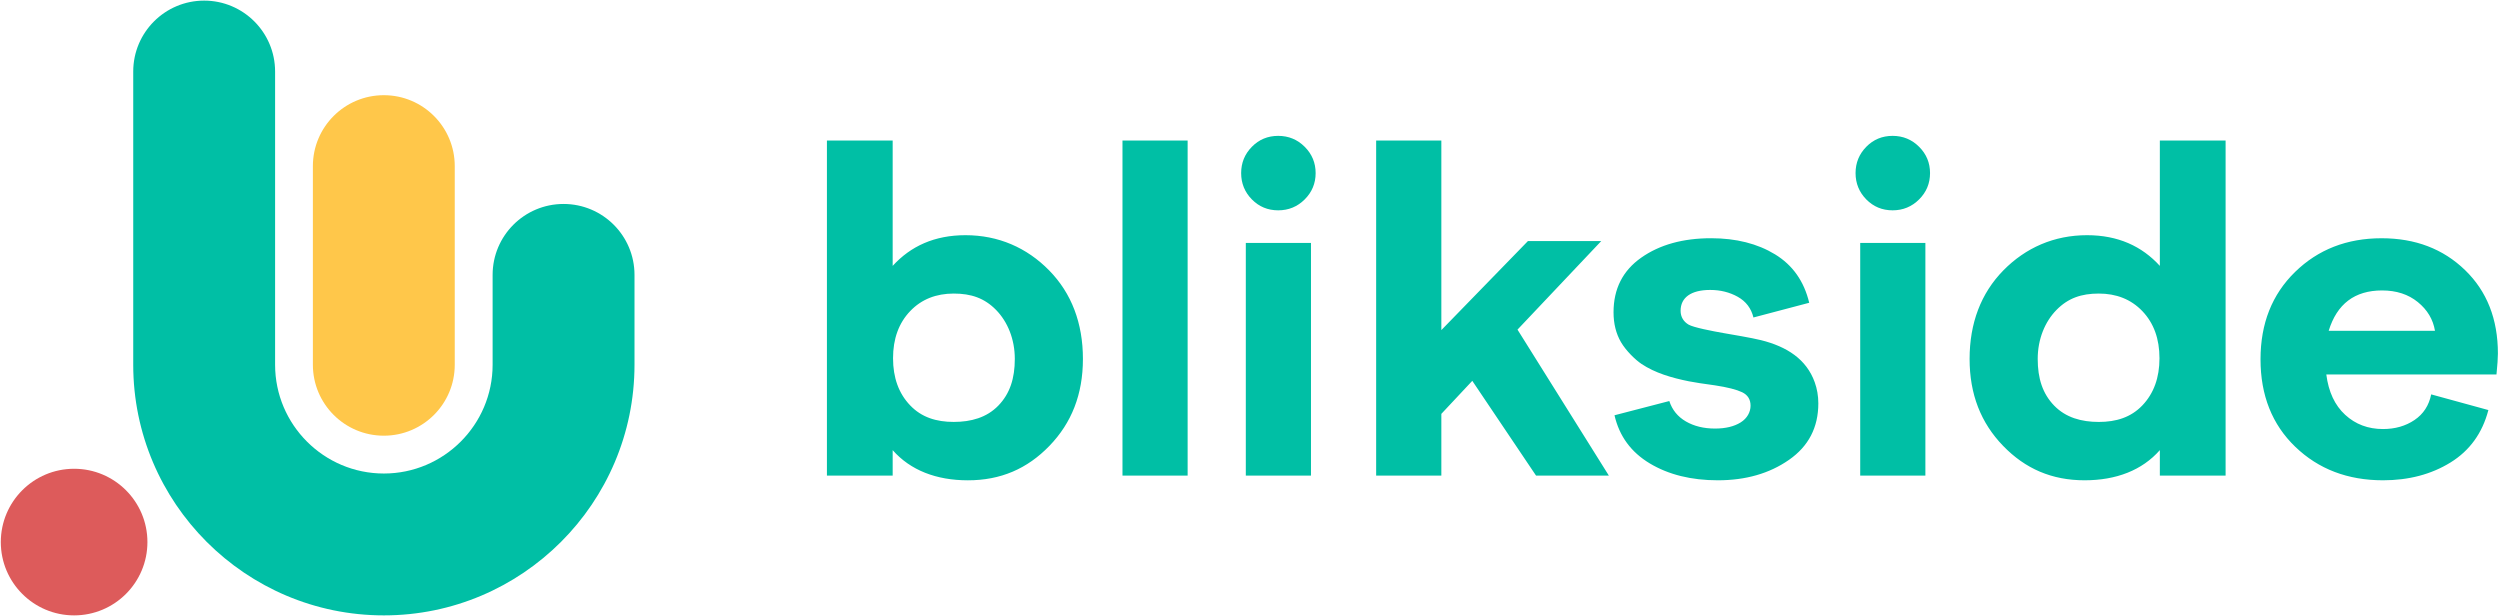
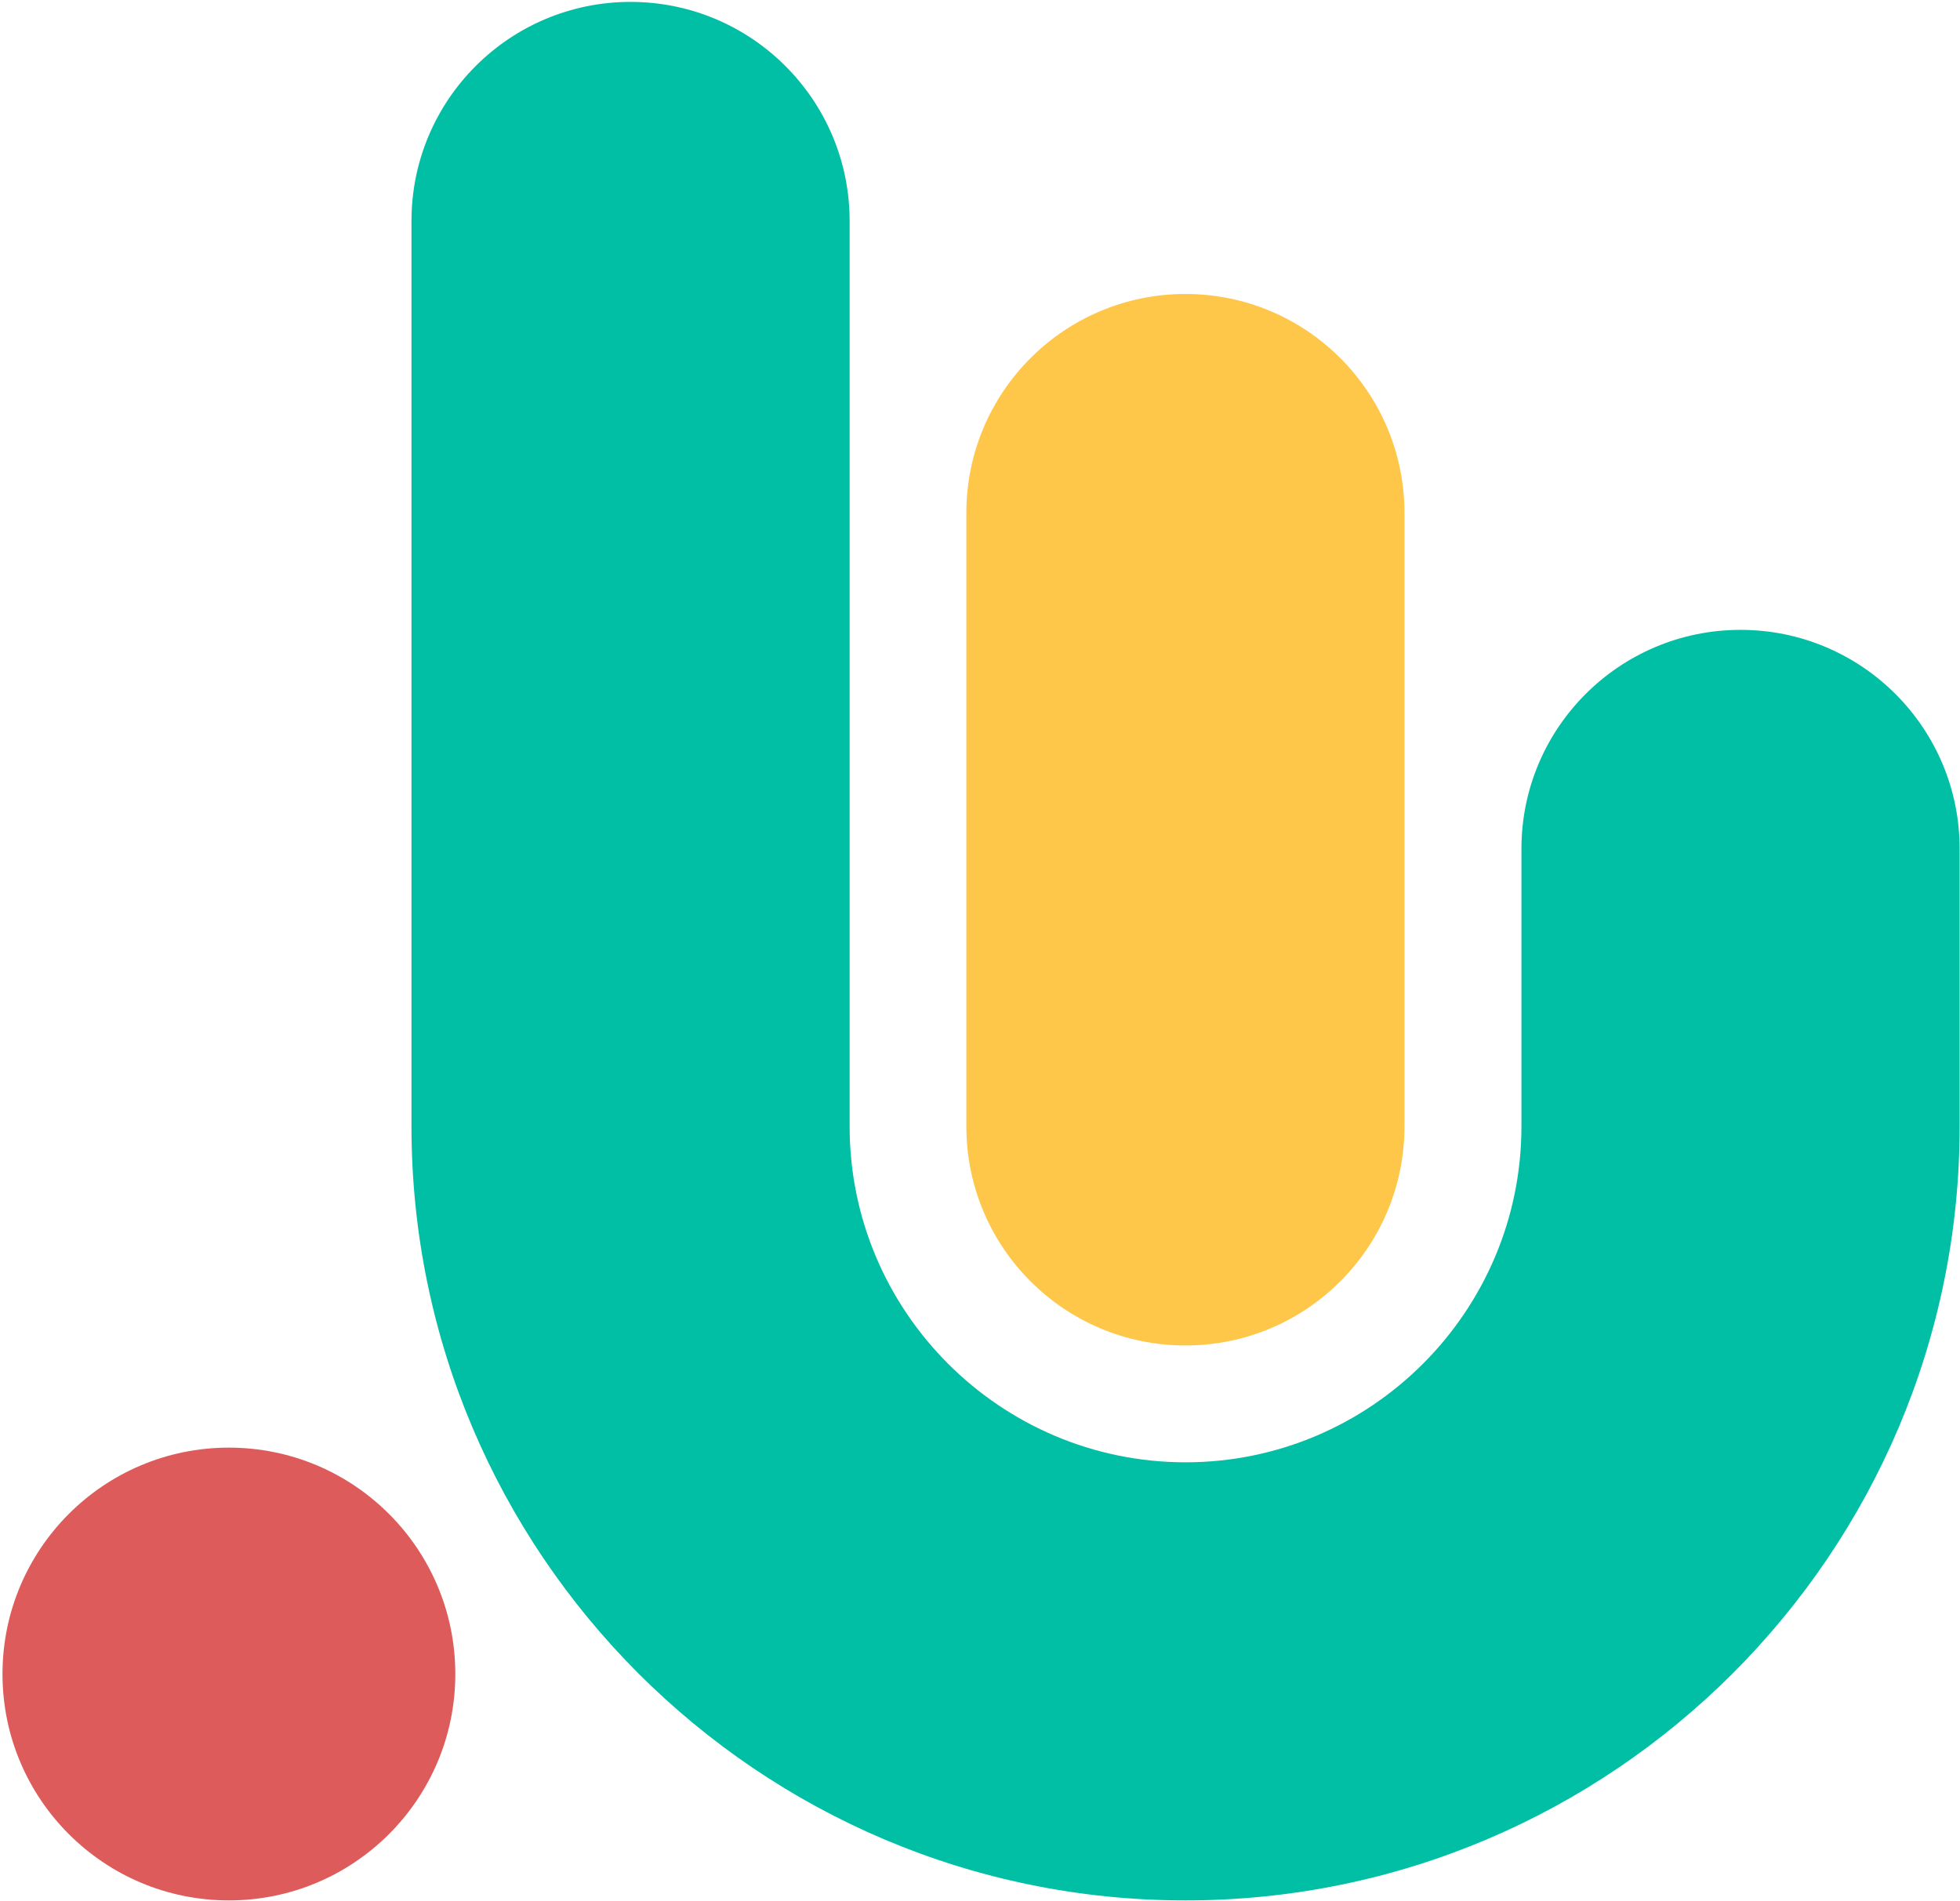
- <svg xmlns="http://www.w3.org/2000/svg" viewBox="0 0 130 32" version="1.1">
-   <g id="Group" transform="translate(-0, 0)">
-     <path d="M19.961,32 C12.774,32 6.928,26.154 6.928,18.967 L6.928,3.721 C6.928,1.684 8.579,0.032 10.616,0.032 C12.653,0.032 14.305,1.684 14.305,3.721 L14.305,18.967 C14.305,22.085 16.842,24.623 19.961,24.623 C23.079,24.623 25.616,22.085 25.616,18.967 L25.616,14.294 C25.616,12.257 27.268,10.606 29.305,10.606 C31.342,10.606 32.994,12.257 32.994,14.294 L32.994,18.967 C32.994,26.154 27.147,32 19.961,32 Z" fill="#00BFA5" fill-rule="evenodd" />
-     <path d="M19.959,4.95 C17.921,4.95 16.27,6.601 16.27,8.639 L16.27,18.967 C16.27,21.004 17.921,22.656 19.959,22.656 C21.996,22.656 23.647,21.004 23.647,18.967 L23.647,8.639 C23.647,6.601 21.996,4.95 19.959,4.95 Z" fill="#FFC74A" fill-rule="evenodd" />
-     <circle fill="#DD5B5B" fill-rule="evenodd" cx="3.854" cy="28.188" r="3.812" />
+ <svg xmlns="http://www.w3.org/2000/svg" width="33px" height="32px" viewBox="0 0 33 32" version="1.1">
+   <g id="Page-1" stroke="none" stroke-width="1" fill="none" fill-rule="evenodd">
+     <g id="logo_original">
+       <g id="Group">
+         <path d="M19.961,32 C12.774,32 6.928,26.154 6.928,18.967 L6.928,3.721 C6.928,1.684 8.579,0.032 10.616,0.032 C12.653,0.032 14.305,1.684 14.305,3.721 L14.305,18.967 C14.305,22.085 16.842,24.623 19.961,24.623 C23.079,24.623 25.616,22.085 25.616,18.967 L25.616,14.294 C25.616,12.257 27.268,10.606 29.305,10.606 C31.342,10.606 32.994,12.257 32.994,14.294 L32.994,18.967 C32.994,26.154 27.147,32 19.961,32 Z" id="Path" fill="#00BFA5" />
+         <path d="M19.959,4.95 C17.921,4.95 16.27,6.601 16.27,8.639 L16.27,18.967 C16.27,21.004 17.921,22.656 19.959,22.656 C21.996,22.656 23.647,21.004 23.647,18.967 L23.647,8.639 C23.647,6.601 21.996,4.95 19.959,4.95 Z" id="Path" fill="#FFC74A" />
+         <circle id="Oval" fill="#DD5B5B" cx="3.854" cy="28.188" r="3.812" />
+       </g>
+     </g>
  </g>
-   <path d="M123.917,24.975 C122.083,24.975 120.562,24.395 119.356,23.235 C118.15,22.075 117.547,20.558 117.547,18.682 C117.547,16.823 118.146,15.31 119.344,14.141 C120.542,12.973 122.042,12.389 123.843,12.389 C125.594,12.389 127.04,12.94 128.181,14.043 C129.321,15.145 129.891,16.593 129.891,18.386 C129.891,18.617 129.866,18.978 129.817,19.472 L120.968,19.472 C121.084,20.377 121.41,21.076 121.948,21.569 C122.484,22.063 123.141,22.31 123.918,22.31 C124.546,22.31 125.091,22.153 125.554,21.841 C126.017,21.529 126.306,21.084 126.422,20.508 L129.396,21.323 C129.082,22.524 128.425,23.433 127.425,24.05 C126.425,24.666 125.256,24.975 123.917,24.975 Z M121.092,17.201 L126.619,17.201 C126.52,16.609 126.223,16.111 125.727,15.708 C125.231,15.305 124.612,15.103 123.868,15.103 C122.446,15.103 121.521,15.803 121.092,17.201 Z M112.312,13.826 L112.312,7.306 L115.731,7.306 L115.731,24.732 L112.312,24.732 L112.312,23.407 C111.392,24.453 110.044,24.975 108.403,24.975 C106.696,24.975 105.315,24.378 104.16,23.183 C103.006,21.989 102.419,20.505 102.419,18.663 C102.419,16.805 103.01,15.248 104.173,14.062 C105.337,12.876 106.819,12.23 108.526,12.23 C110.133,12.23 111.375,12.798 112.312,13.826 Z M112.293,18.629 C112.293,17.618 111.996,16.8 111.402,16.178 C110.808,15.557 110.04,15.265 109.137,15.265 C108.233,15.265 107.541,15.501 106.939,16.115 C106.336,16.729 105.961,17.635 105.961,18.664 C105.961,19.676 106.213,20.469 106.816,21.091 C107.419,21.713 108.233,21.941 109.137,21.941 C110.041,21.941 110.809,21.703 111.403,21.081 C111.996,20.459 112.293,19.641 112.293,18.629 Z M96.731,12.631 L100.12,12.631 L100.12,24.733 L96.731,24.733 L96.731,12.631 Z M99.793,10.37 C99.414,10.748 98.954,10.937 98.415,10.937 C97.875,10.937 97.419,10.748 97.047,10.37 C96.676,9.991 96.489,9.535 96.489,9.001 C96.489,8.467 96.676,8.011 97.047,7.633 C97.419,7.254 97.875,7.065 98.415,7.065 C98.954,7.065 99.414,7.254 99.793,7.633 C100.173,8.011 100.362,8.468 100.362,9.001 C100.362,9.535 100.173,9.991 99.793,10.37 Z M89.328,24.975 C87.945,24.975 86.766,24.683 85.791,24.099 C84.816,23.515 84.203,22.68 83.954,21.594 L86.804,20.854 C86.953,21.314 87.241,21.668 87.666,21.915 C88.091,22.161 88.595,22.285 89.179,22.285 C89.729,22.285 90.175,22.178 90.517,21.964 C90.858,21.75 91.027,21.424 91.029,21.1 C91.031,20.771 90.883,20.537 90.591,20.396 C90.299,20.257 89.829,20.137 89.179,20.038 C88.579,19.956 88.128,19.889 87.829,19.829 C86.929,19.649 86.055,19.392 85.356,18.923 C85.033,18.706 84.55,18.236 84.291,17.792 C84.033,17.348 83.904,16.83 83.904,16.238 C83.904,15.02 84.383,14.075 85.342,13.4 C86.3,12.725 87.513,12.388 88.979,12.388 C90.278,12.388 91.387,12.668 92.304,13.227 C93.22,13.787 93.812,14.626 94.079,15.744 L91.179,16.509 C91.062,16.032 90.791,15.674 90.366,15.435 C89.941,15.197 89.462,15.077 88.929,15.077 C87.929,15.077 87.393,15.476 87.391,16.158 C87.39,16.487 87.554,16.731 87.804,16.879 C88.054,17.027 89.039,17.218 89.641,17.323 C90.046,17.393 91.086,17.567 91.571,17.688 C92.924,18.025 93.936,18.681 94.366,19.877 C94.487,20.216 94.553,20.581 94.553,20.975 C94.553,22.226 94.045,23.205 93.028,23.912 C92.012,24.621 90.778,24.975 89.328,24.975 Z M71.56,24.733 L71.56,7.306 L74.95,7.306 L74.95,17.165 L79.454,12.534 L83.266,12.534 L78.91,17.14 L83.661,24.732 L79.875,24.732 L76.559,19.803 L74.95,21.521 L74.95,24.732 L71.56,24.732 L71.56,24.733 Z M64.782,12.631 L68.171,12.631 L68.171,24.733 L64.782,24.733 L64.782,12.631 Z M67.844,10.37 C67.465,10.748 67.005,10.937 66.466,10.937 C65.926,10.937 65.47,10.748 65.098,10.37 C64.726,9.991 64.54,9.535 64.54,9.001 C64.54,8.467 64.726,8.011 65.098,7.633 C65.47,7.254 65.926,7.065 66.466,7.065 C67.005,7.065 67.465,7.254 67.844,7.633 C68.223,8.011 68.413,8.468 68.413,9.001 C68.413,9.535 68.223,9.991 67.844,10.37 Z M58.369,24.733 L58.369,7.306 L61.757,7.306 L61.757,24.733 L58.369,24.733 Z M50.205,12.23 C51.912,12.23 53.395,12.876 54.558,14.063 C55.721,15.249 56.312,16.806 56.312,18.664 C56.312,20.505 55.725,21.989 54.571,23.184 C53.416,24.379 52.035,24.976 50.328,24.976 C48.688,24.976 47.34,24.453 46.419,23.408 L46.419,24.733 L43,24.733 L43,7.306 L46.419,7.306 L46.419,13.826 C47.356,12.798 48.599,12.23 50.205,12.23 Z M47.329,21.08 C47.922,21.702 48.69,21.94 49.594,21.94 C50.498,21.94 51.312,21.713 51.915,21.09 C52.517,20.469 52.77,19.675 52.77,18.663 C52.77,17.635 52.395,16.728 51.793,16.114 C51.19,15.501 50.498,15.265 49.595,15.265 C48.691,15.265 47.923,15.555 47.329,16.178 C46.735,16.8 46.438,17.617 46.438,18.629 C46.438,19.641 46.734,20.459 47.329,21.08 Z" fill="#00BFA5" fill-rule="evenodd" />
</svg>
